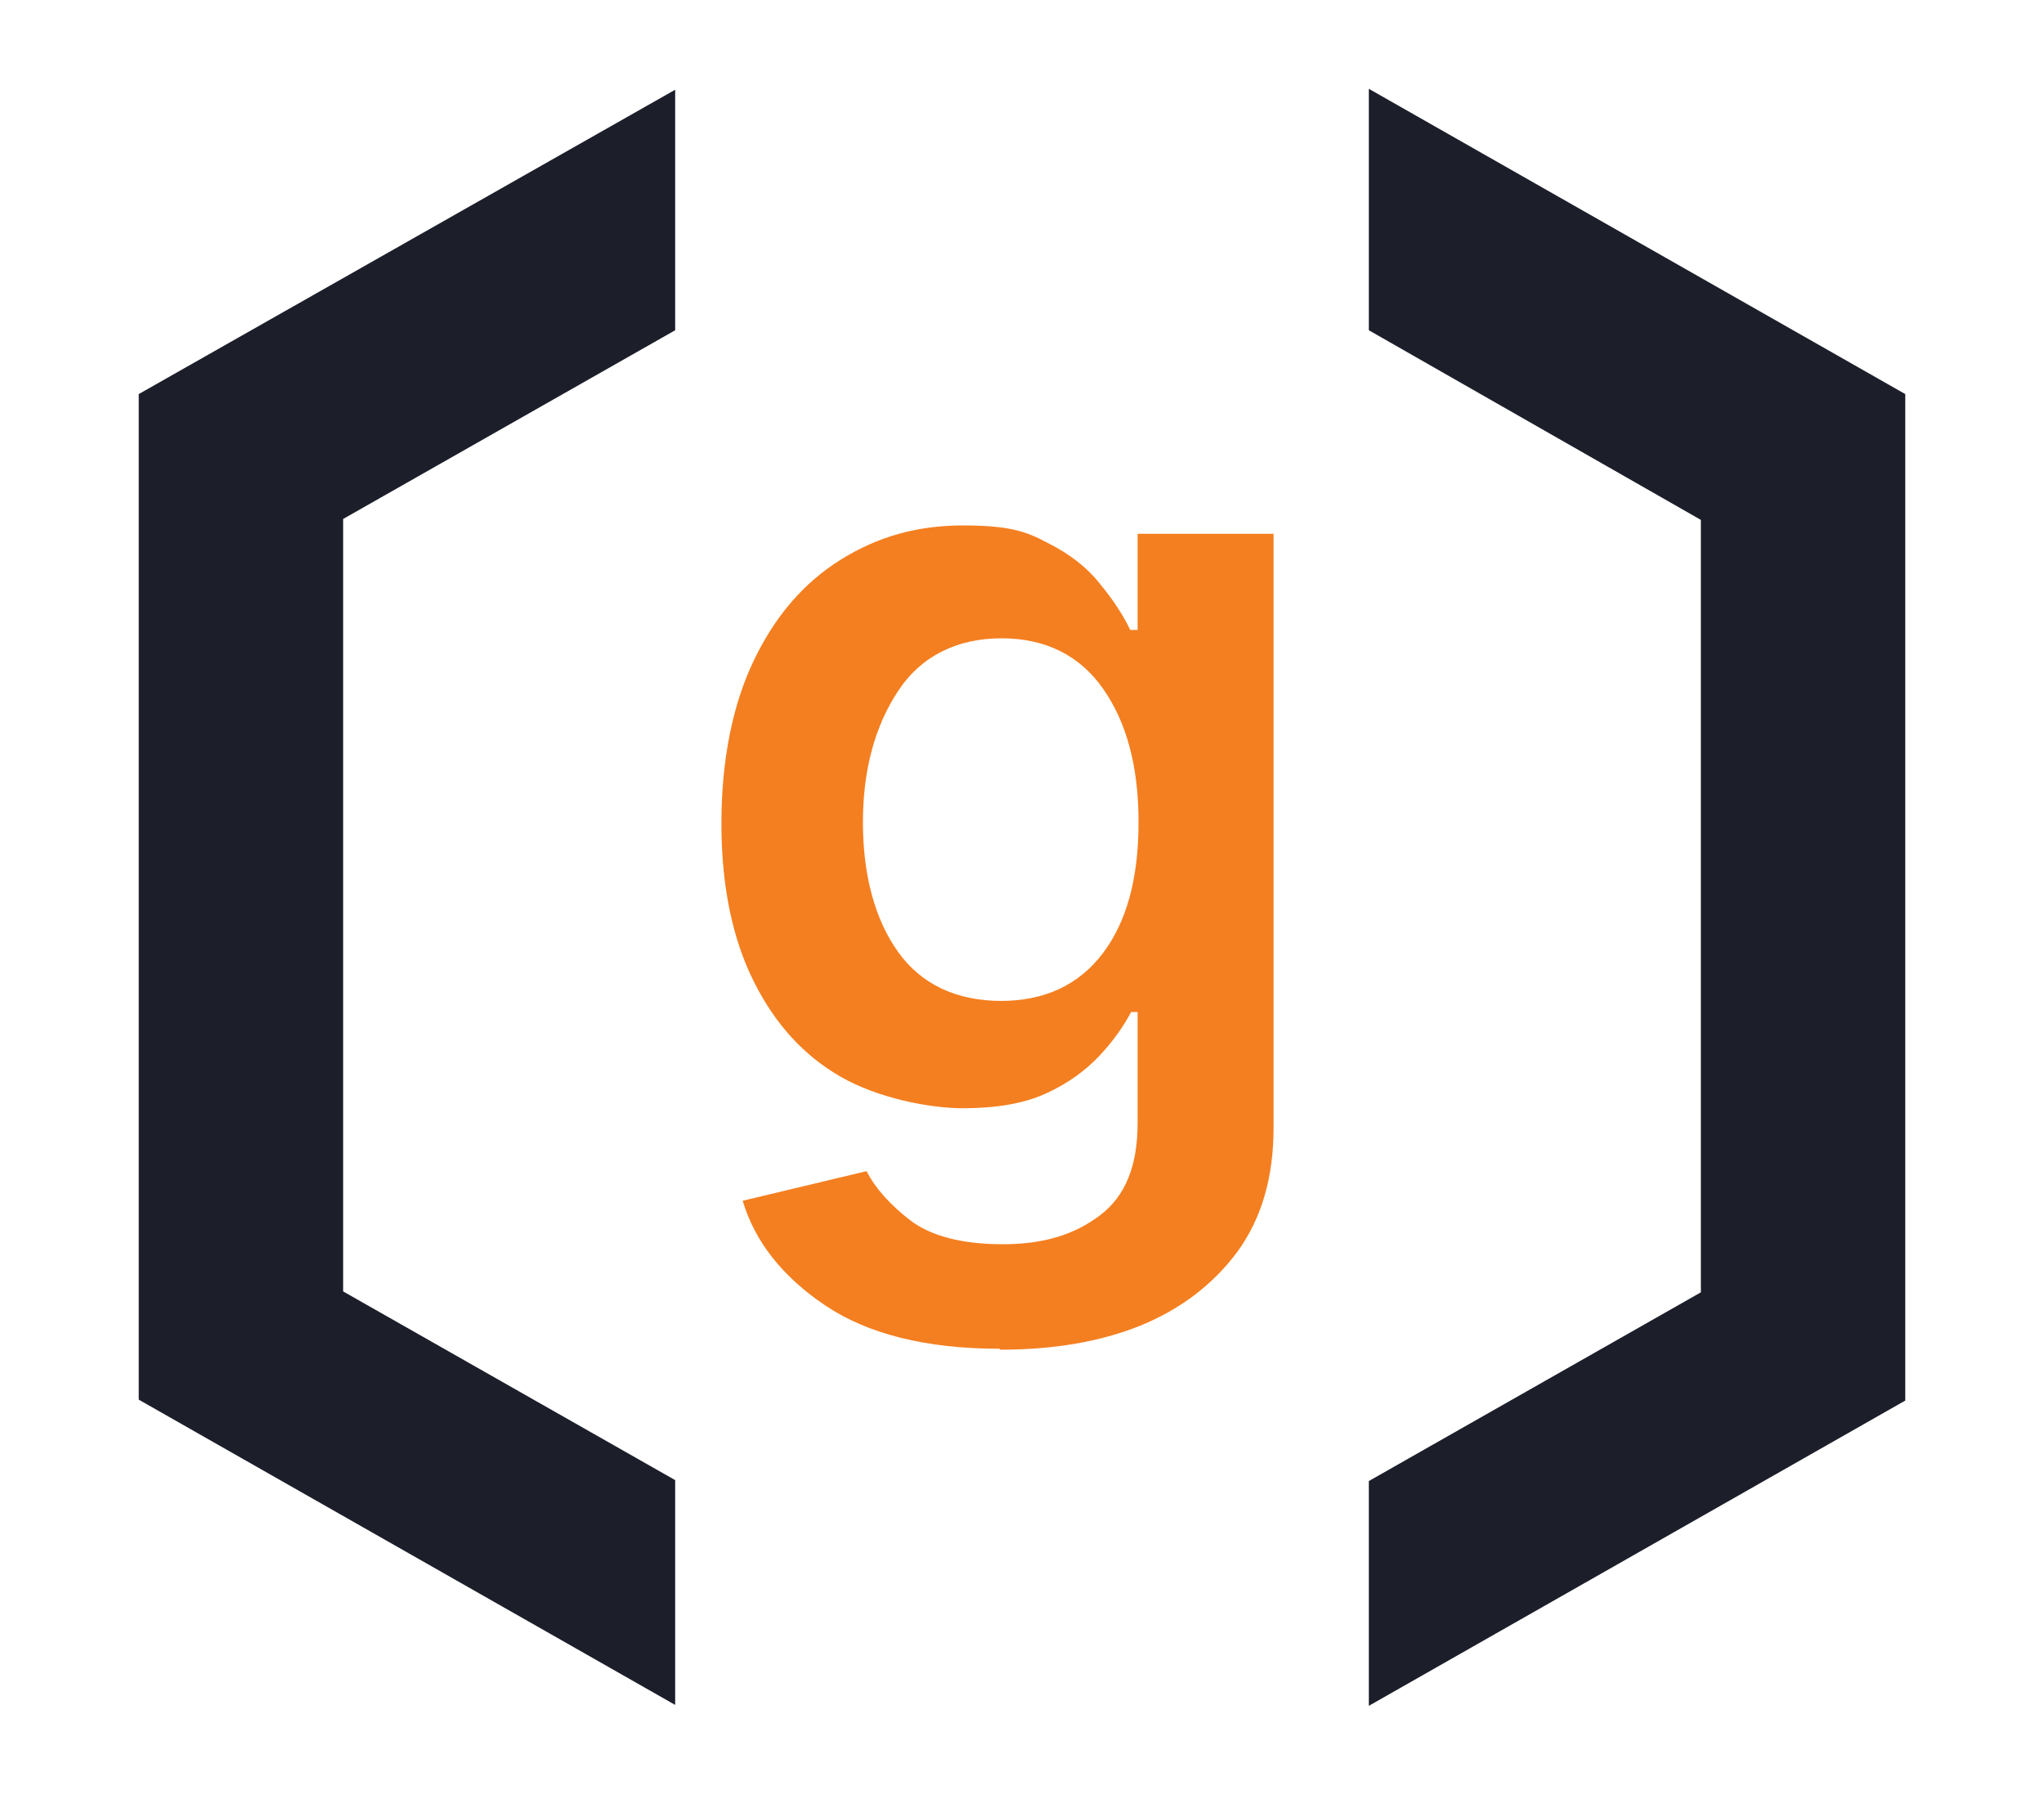
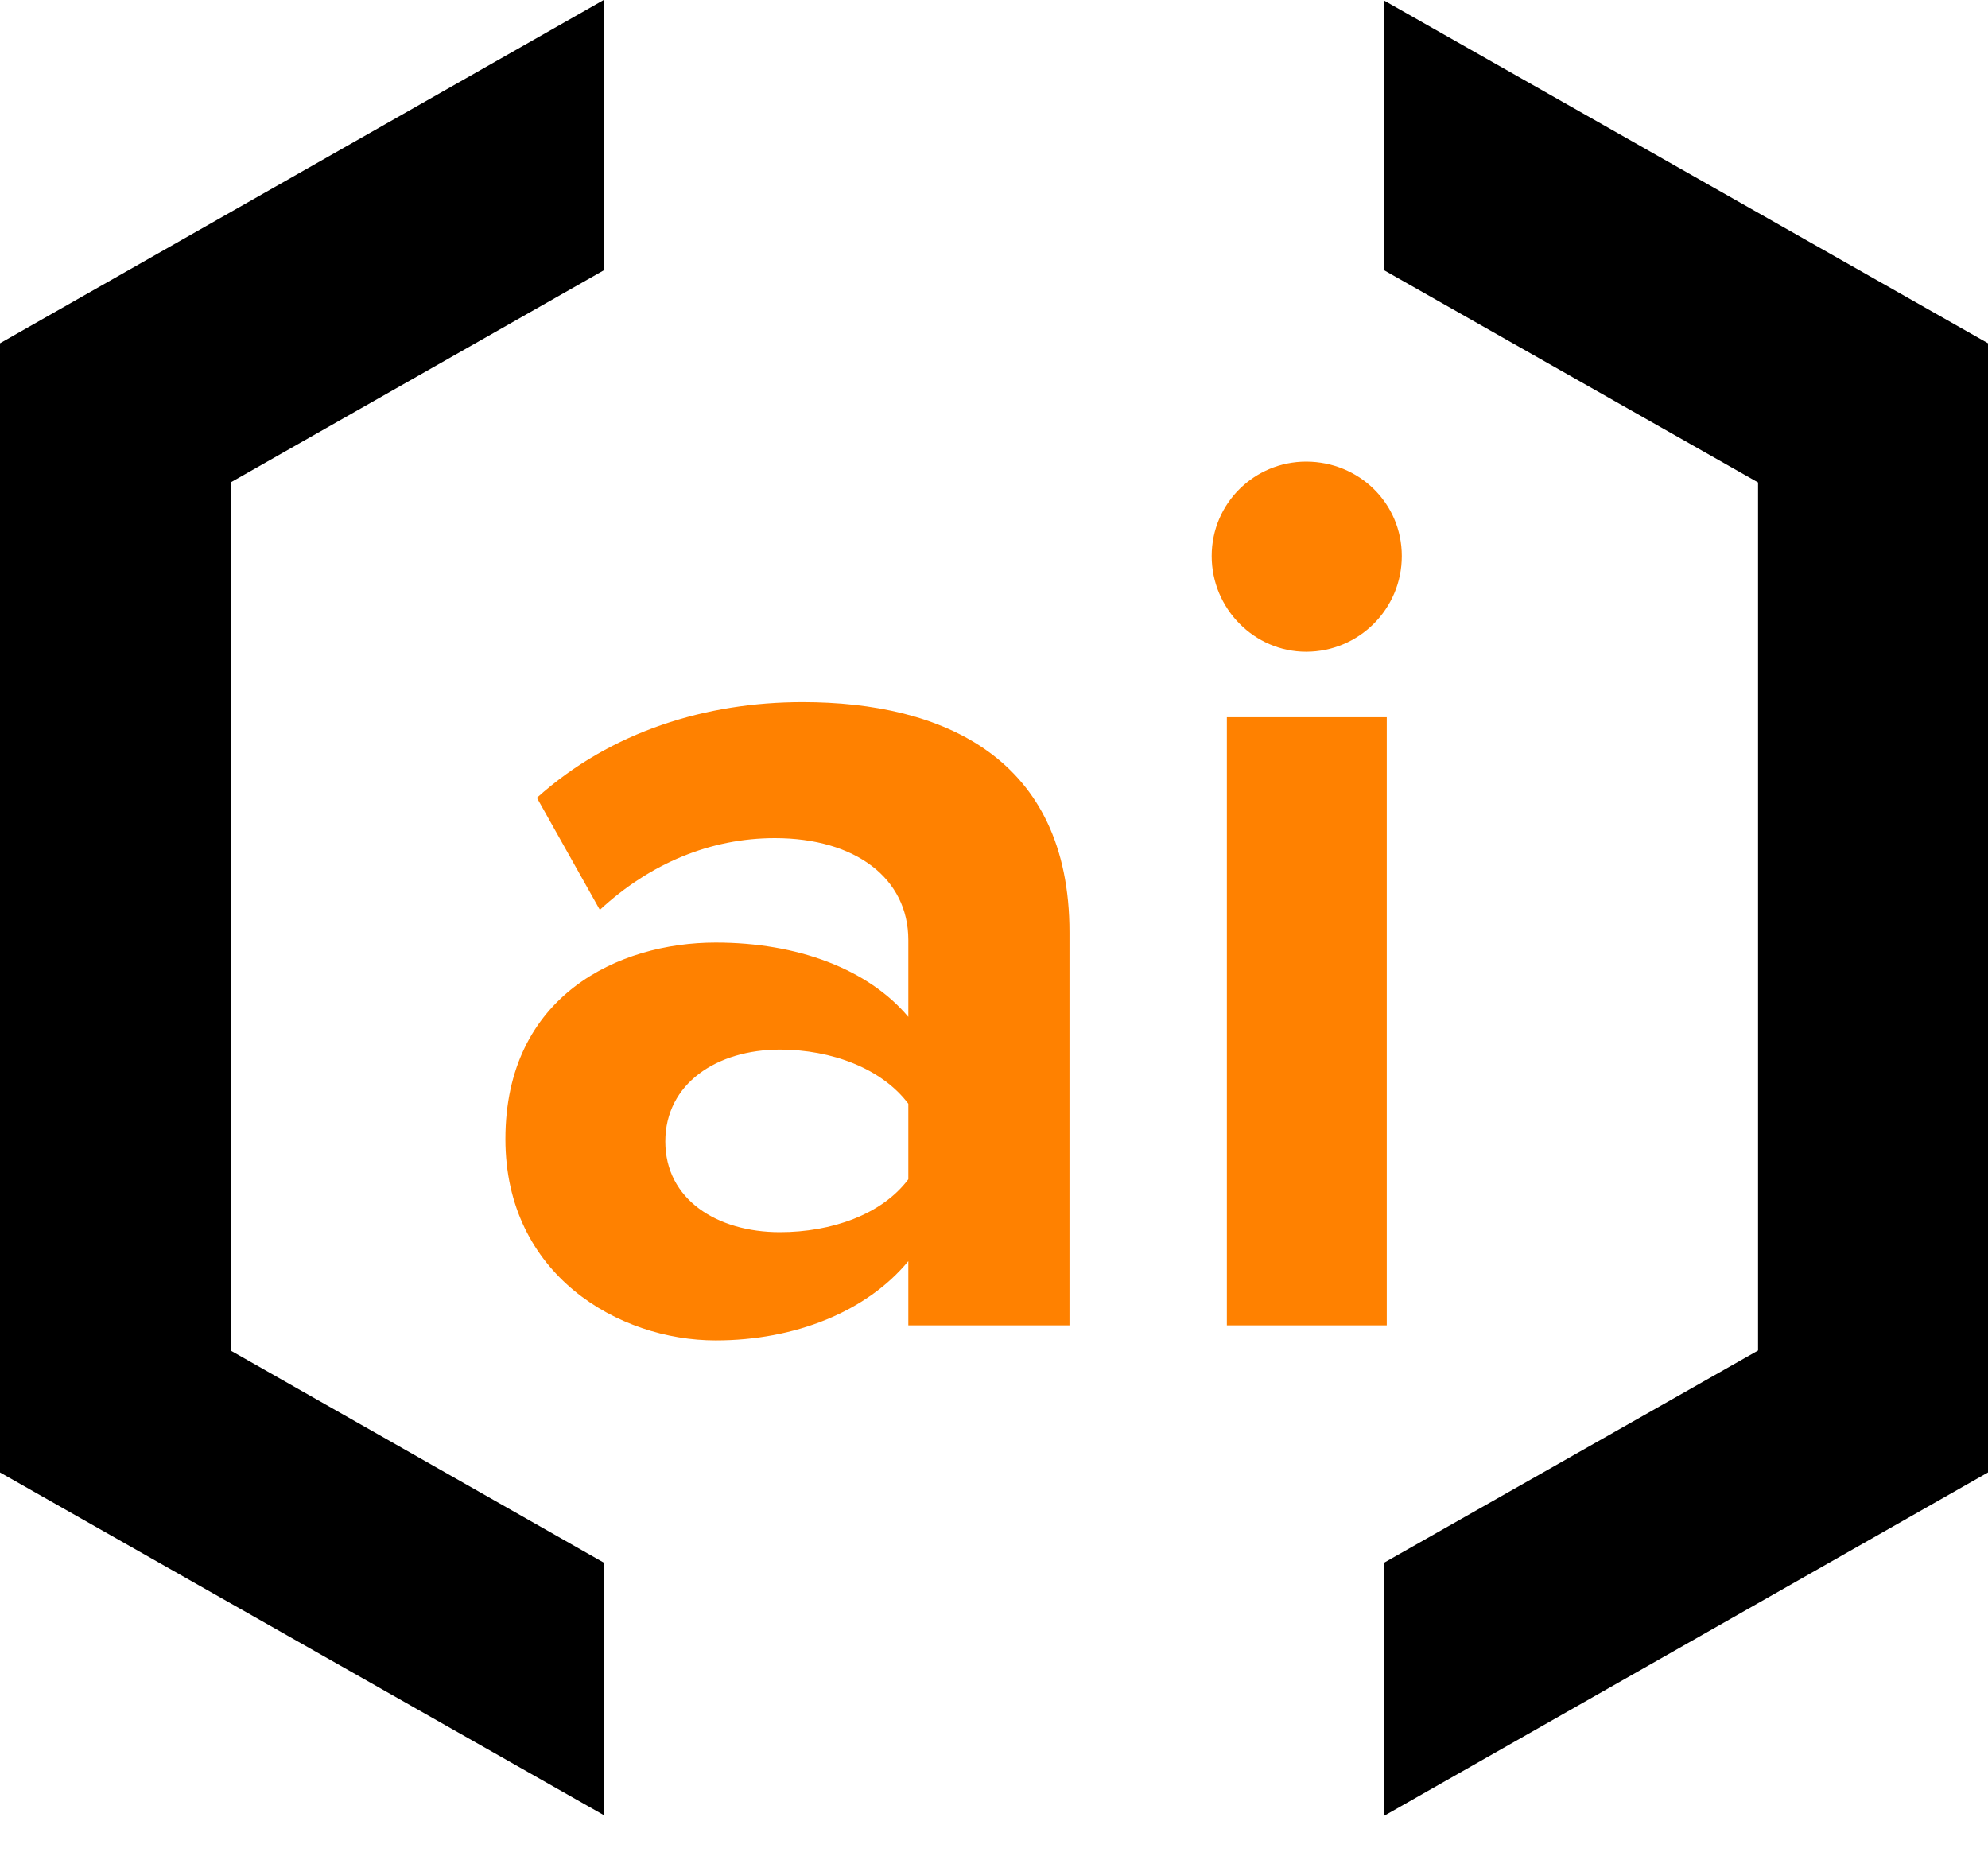
- <svg xmlns="http://www.w3.org/2000/svg" id="Layer_1" version="1.1" viewBox="0 0 221 194">
-   <defs>
-     <style>
-       .st0 {
-         fill: #f47f20;
-       }
- 
-       .st1 {
-         fill: #1c1f2a;
-       }
-     </style>
-   </defs>
-   <g id="Sonatype_Logo_Favicon">
-     <path class="st1" d="M148,9.7v26l35.9,20.5v83.5l-35.9,20.4v24.3l58-33V42.6l-58-33ZM15,151.3l58,33v-24.3l-35.9-20.4V56.1l35.9-20.4V9.7L15,42.6v108.7Z" />
-   </g>
-   <path class="st0" d="M108.1,145.8c-8,0-14.3-1.6-18.9-4.7s-7.6-6.9-8.9-11.3l13.4-3.2c.9,1.8,2.5,3.6,4.7,5.3,2.2,1.7,5.6,2.6,10,2.6s7.7-1,10.5-3.1c2.8-2.1,4.1-5.4,4.1-10v-12h-.7c-.8,1.5-1.9,3.1-3.4,4.7-1.5,1.6-3.4,3-5.8,4.1-2.4,1.1-5.4,1.6-9,1.6s-9.2-1.1-13.2-3.4-7.1-5.7-9.4-10.3-3.5-10.3-3.5-17.1,1.2-12.8,3.5-17.6c2.3-4.8,5.4-8.4,9.4-10.9s8.3-3.7,13.2-3.7,6.8.6,9.2,1.9c2.4,1.2,4.3,2.7,5.7,4.5,1.4,1.7,2.5,3.4,3.2,4.9h.8v-10.4h14.7v64.2c0,5.4-1.3,9.8-3.9,13.4-2.6,3.5-6.1,6.2-10.5,8-4.5,1.8-9.5,2.6-15.2,2.6ZM108.2,108.2c4.7,0,8.4-1.7,11-5.1,2.6-3.4,3.9-8.1,3.9-14.2s-1.3-10.8-3.8-14.4c-2.5-3.6-6.2-5.5-11-5.5s-8.7,1.9-11.2,5.7c-2.5,3.8-3.8,8.5-3.8,14.2s1.3,10.5,3.8,14c2.5,3.5,6.3,5.3,11.2,5.3Z" />
+ <svg xmlns="http://www.w3.org/2000/svg" width="30" height="28" viewBox="0 0 30 28" fill="none">
+   <path d="M20.89 0.01V4.08L26.53 7.28V20.38L20.89 23.58V27.4L30 22.22V5.18L20.89 0.01ZM0 22.22L9.11 27.39V23.58L3.48 20.38V7.28L9.11 4.08V0L0 5.18V22.22Z" fill="black" />
+   <path d="M12.111 10.595C14.22 10.595 16.139 11.431 16.139 14.072V20H13.707V19.031C13.08 19.791 11.997 20.227 10.8 20.227C9.337 20.227 7.627 19.24 7.627 17.189C7.627 15.023 9.337 14.224 10.8 14.224C12.035 14.224 13.099 14.623 13.707 15.345V14.185C13.707 13.255 12.909 12.648 11.693 12.648C10.724 12.648 9.812 13.027 9.052 13.73L8.102 12.039C9.223 11.032 10.667 10.595 12.111 10.595ZM20.927 20H18.514V10.823H20.927V20ZM11.769 15.839C10.819 15.839 10.04 16.352 10.04 17.226C10.04 18.099 10.819 18.594 11.769 18.594C12.548 18.594 13.308 18.328 13.707 17.796V16.656C13.308 16.124 12.548 15.839 11.769 15.839ZM19.71 6.966C20.508 6.966 21.154 7.593 21.154 8.391C21.154 9.189 20.508 9.835 19.71 9.835C18.931 9.835 18.285 9.188 18.285 8.391C18.285 7.593 18.931 6.966 19.71 6.966Z" fill="#FF8100" />
</svg>
